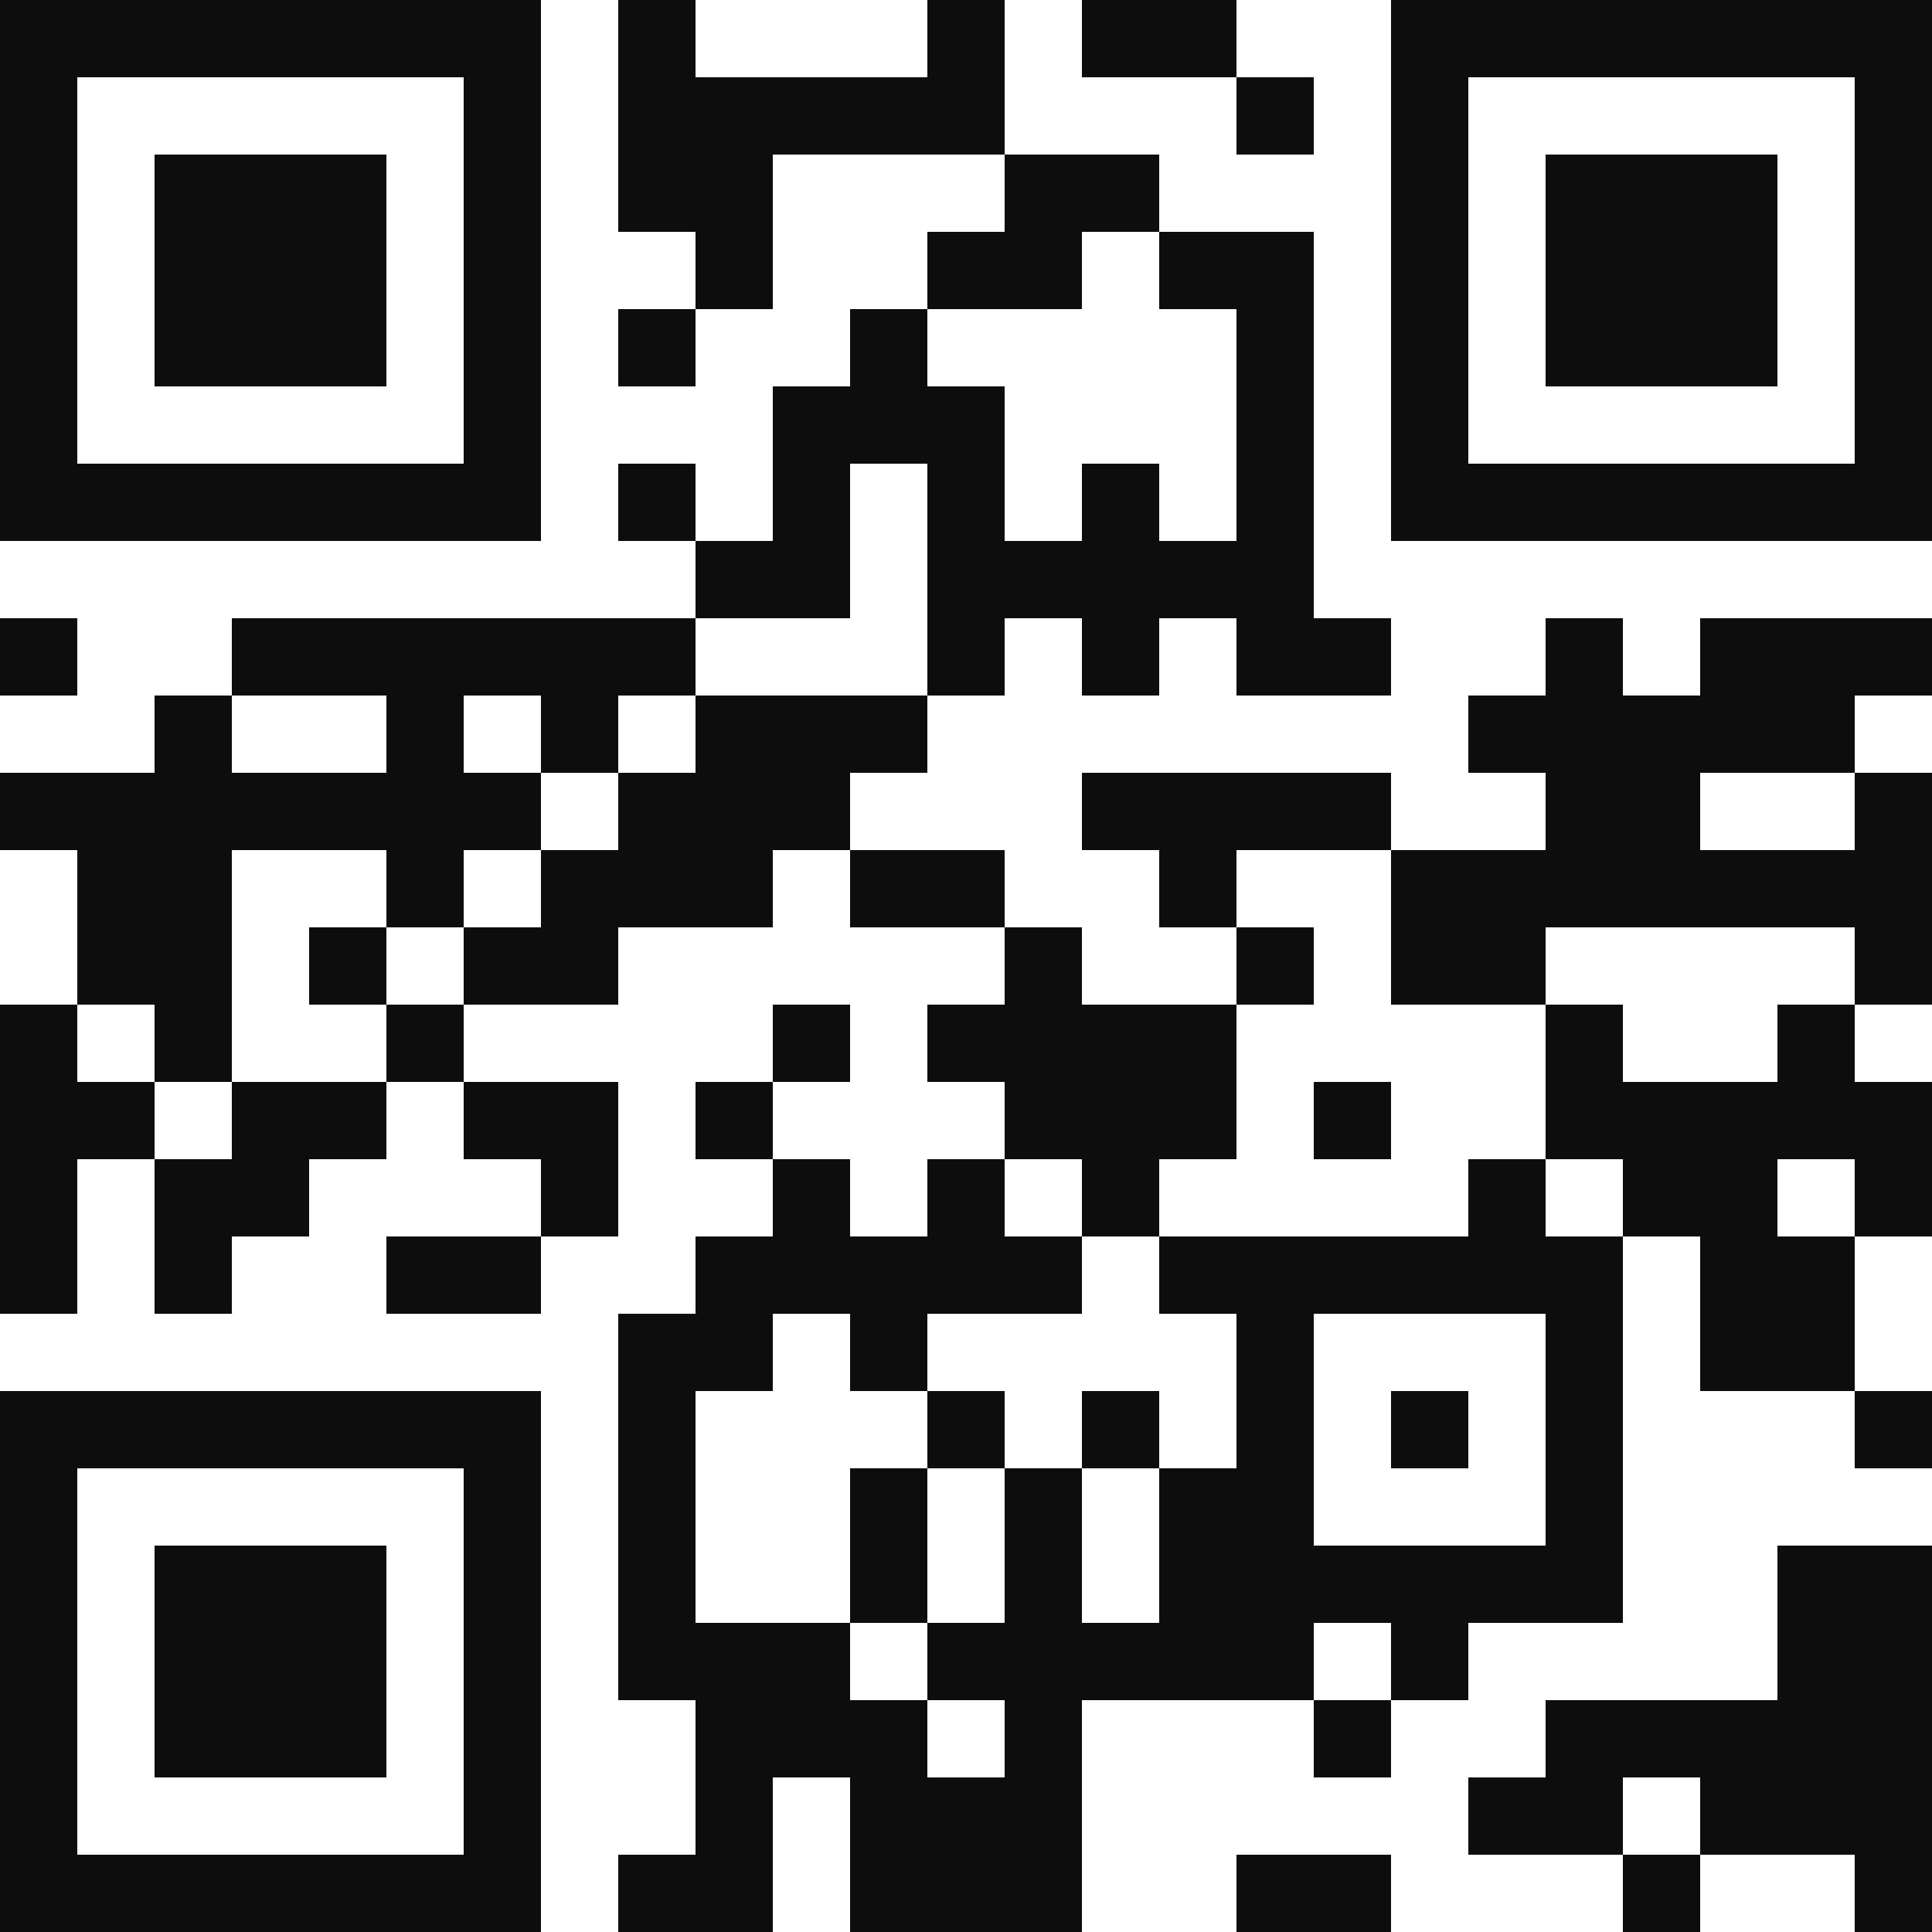
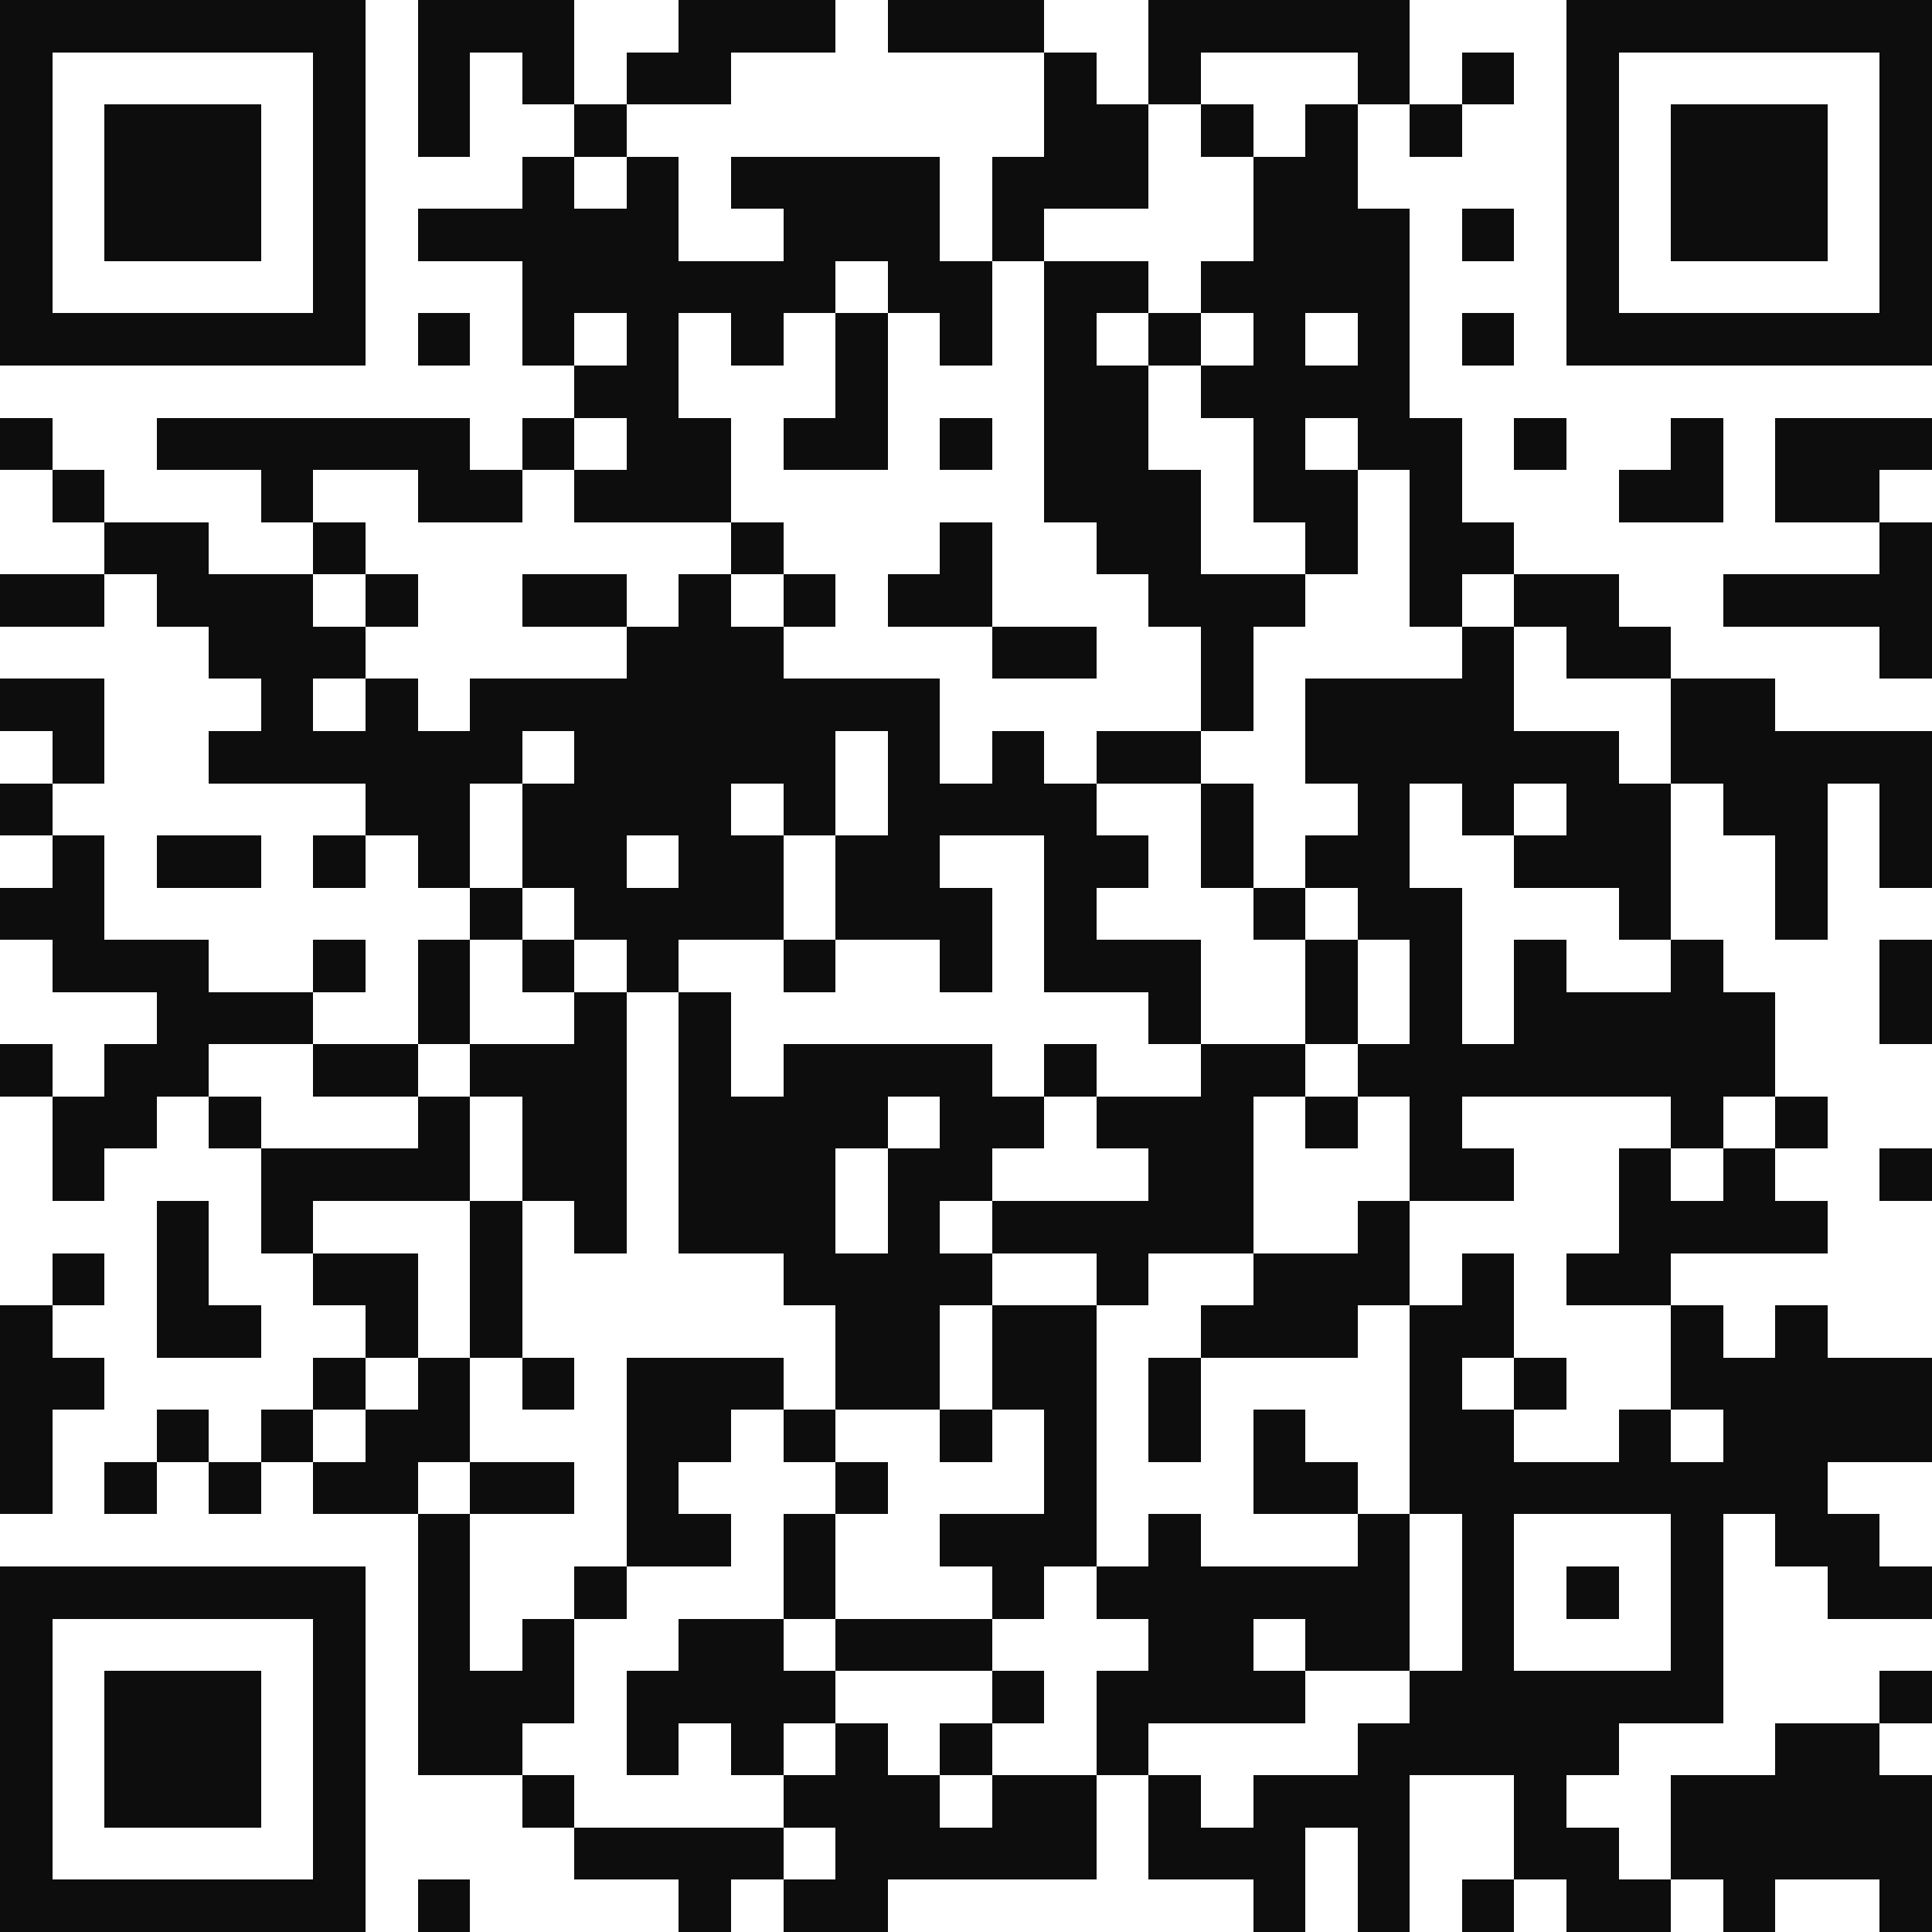
- <svg xmlns="http://www.w3.org/2000/svg" viewBox="0 0 25 25" shape-rendering="crispEdges">
-   <path stroke="#0d0d0d" d="M0 0.5h7m1 0h1m3 0h1m1 0h2m2 0h7M0 1.5h1m5 0h1m1 0h5m3 0h1m1 0h1m5 0h1M0 2.5h1m1 0h3m1 0h1m1 0h2m3 0h2m3 0h1m1 0h3m1 0h1M0 3.5h1m1 0h3m1 0h1m2 0h1m2 0h2m1 0h2m1 0h1m1 0h3m1 0h1M0 4.5h1m1 0h3m1 0h1m1 0h1m2 0h1m4 0h1m1 0h1m1 0h3m1 0h1M0 5.5h1m5 0h1m3 0h3m3 0h1m1 0h1m5 0h1M0 6.5h7m1 0h1m1 0h1m1 0h1m1 0h1m1 0h1m1 0h7M9 7.5h2m1 0h5M0 8.5h1m2 0h6m3 0h1m1 0h1m1 0h2m2 0h1m1 0h3M2 9.5h1m2 0h1m1 0h1m1 0h3m7 0h5M0 10.5h7m1 0h3m3 0h4m2 0h2m2 0h1M1 11.5h2m2 0h1m1 0h3m1 0h2m2 0h1m2 0h7M1 12.5h2m1 0h1m1 0h2m5 0h1m2 0h1m1 0h2m4 0h1M0 13.5h1m1 0h1m2 0h1m4 0h1m1 0h4m4 0h1m2 0h1M0 14.5h2m1 0h2m1 0h2m1 0h1m3 0h3m1 0h1m2 0h5M0 15.5h1m1 0h2m3 0h1m2 0h1m1 0h1m1 0h1m4 0h1m1 0h2m1 0h1M0 16.5h1m1 0h1m2 0h2m2 0h5m1 0h6m1 0h2M8 17.5h2m1 0h1m4 0h1m3 0h1m1 0h2M0 18.5h7m1 0h1m3 0h1m1 0h1m1 0h1m1 0h1m1 0h1m3 0h1M0 19.5h1m5 0h1m1 0h1m2 0h1m1 0h1m1 0h2m3 0h1M0 20.5h1m1 0h3m1 0h1m1 0h1m2 0h1m1 0h1m1 0h6m2 0h2M0 21.5h1m1 0h3m1 0h1m1 0h3m1 0h5m1 0h1m4 0h2M0 22.5h1m1 0h3m1 0h1m2 0h3m1 0h1m3 0h1m2 0h5M0 23.5h1m5 0h1m2 0h1m1 0h3m5 0h2m1 0h3M0 24.5h7m1 0h2m1 0h3m2 0h2m3 0h1m2 0h1" />
+ <svg xmlns="http://www.w3.org/2000/svg" viewBox="0 0 37 37" shape-rendering="crispEdges">
+   <path stroke="#0d0d0d" d="M0 0.5h7m1 0h3m2 0h3m1 0h3m2 0h5m3 0h7M0 1.5h1m5 0h1m1 0h1m1 0h1m1 0h2m6 0h1m1 0h1m3 0h1m1 0h1m1 0h1m5 0h1M0 2.5h1m1 0h3m1 0h1m1 0h1m2 0h1m8 0h2m1 0h1m1 0h1m1 0h1m2 0h1m1 0h3m1 0h1M0 3.5h1m1 0h3m1 0h1m3 0h1m1 0h1m1 0h4m1 0h3m2 0h2m4 0h1m1 0h3m1 0h1M0 4.5h1m1 0h3m1 0h1m1 0h5m2 0h3m1 0h1m4 0h3m1 0h1m1 0h1m1 0h3m1 0h1M0 5.5h1m5 0h1m3 0h6m1 0h2m1 0h2m1 0h4m3 0h1m5 0h1M0 6.5h7m1 0h1m1 0h1m1 0h1m1 0h1m1 0h1m1 0h1m1 0h1m1 0h1m1 0h1m1 0h1m1 0h1m1 0h7M11 7.5h2m3 0h1m3 0h2m1 0h4M0 8.5h1m2 0h6m1 0h1m1 0h2m1 0h2m1 0h1m1 0h2m2 0h1m1 0h2m1 0h1m2 0h1m1 0h3M1 9.5h1m3 0h1m2 0h2m1 0h3m6 0h3m1 0h2m1 0h1m3 0h2m1 0h2M2 10.5h2m2 0h1m7 0h1m3 0h1m2 0h2m2 0h1m1 0h2m7 0h1M0 11.5h2m1 0h3m1 0h1m2 0h2m1 0h1m1 0h1m1 0h2m3 0h3m2 0h1m1 0h2m2 0h4M4 12.5h3m5 0h3m4 0h2m2 0h1m4 0h1m1 0h2m4 0h1M0 13.5h2m3 0h1m1 0h1m1 0h9m5 0h1m1 0h4m3 0h2M1 14.5h1m2 0h6m1 0h5m1 0h1m1 0h1m1 0h2m2 0h6m1 0h5M0 15.5h1m6 0h2m1 0h4m1 0h1m1 0h4m2 0h1m2 0h1m1 0h1m1 0h2m1 0h2m1 0h1M1 16.5h1m1 0h2m1 0h1m1 0h1m1 0h2m1 0h2m1 0h2m2 0h2m1 0h1m1 0h2m2 0h3m2 0h1m1 0h1M0 17.5h2m7 0h1m1 0h4m1 0h3m1 0h1m3 0h1m1 0h2m3 0h1m2 0h1M1 18.5h3m2 0h1m1 0h1m1 0h1m1 0h1m2 0h1m2 0h1m1 0h3m2 0h1m1 0h1m1 0h1m2 0h1m3 0h1M3 19.5h3m2 0h1m2 0h1m1 0h1m8 0h1m2 0h1m1 0h1m1 0h5m2 0h1M0 20.5h1m1 0h2m2 0h2m1 0h3m1 0h1m1 0h4m1 0h1m2 0h2m1 0h8M1 21.5h2m1 0h1m3 0h1m1 0h2m1 0h4m1 0h2m1 0h3m1 0h1m1 0h1m4 0h1m1 0h1M1 22.5h1m3 0h4m1 0h2m1 0h3m1 0h2m3 0h2m3 0h2m2 0h1m1 0h1m2 0h1M3 23.5h1m1 0h1m3 0h1m1 0h1m1 0h3m1 0h1m1 0h5m2 0h1m4 0h4M1 24.5h1m1 0h1m2 0h2m1 0h1m5 0h4m2 0h1m2 0h3m1 0h1m1 0h2M0 25.5h1m2 0h2m2 0h1m1 0h1m6 0h2m1 0h2m2 0h3m1 0h2m3 0h1m1 0h1M0 26.5h2m4 0h1m1 0h1m1 0h1m1 0h3m1 0h2m1 0h2m1 0h1m4 0h1m1 0h1m2 0h5M0 27.5h1m2 0h1m1 0h1m1 0h2m3 0h2m1 0h1m2 0h1m1 0h1m1 0h1m1 0h1m2 0h2m2 0h1m1 0h4M0 28.5h1m1 0h1m1 0h1m1 0h2m1 0h2m1 0h1m3 0h1m3 0h1m3 0h2m1 0h8M8 29.5h1m3 0h2m1 0h1m2 0h3m1 0h1m3 0h1m1 0h1m3 0h1m1 0h2M0 30.5h7m1 0h1m2 0h1m3 0h1m3 0h1m1 0h6m1 0h1m1 0h1m1 0h1m2 0h2M0 31.5h1m5 0h1m1 0h1m1 0h1m2 0h2m1 0h3m3 0h2m1 0h2m1 0h1m3 0h1M0 32.5h1m1 0h3m1 0h1m1 0h3m1 0h4m3 0h1m1 0h4m2 0h6m3 0h1M0 33.5h1m1 0h3m1 0h1m1 0h2m2 0h1m1 0h1m1 0h1m1 0h1m2 0h1m4 0h5m3 0h2M0 34.5h1m1 0h3m1 0h1m3 0h1m4 0h3m1 0h2m1 0h1m1 0h3m2 0h1m2 0h5M0 35.5h1m5 0h1m4 0h4m1 0h5m1 0h3m1 0h1m2 0h2m1 0h5M0 36.5h7m1 0h1m4 0h1m1 0h2m7 0h1m1 0h1m1 0h1m1 0h2m1 0h1m2 0h1" />
</svg>
